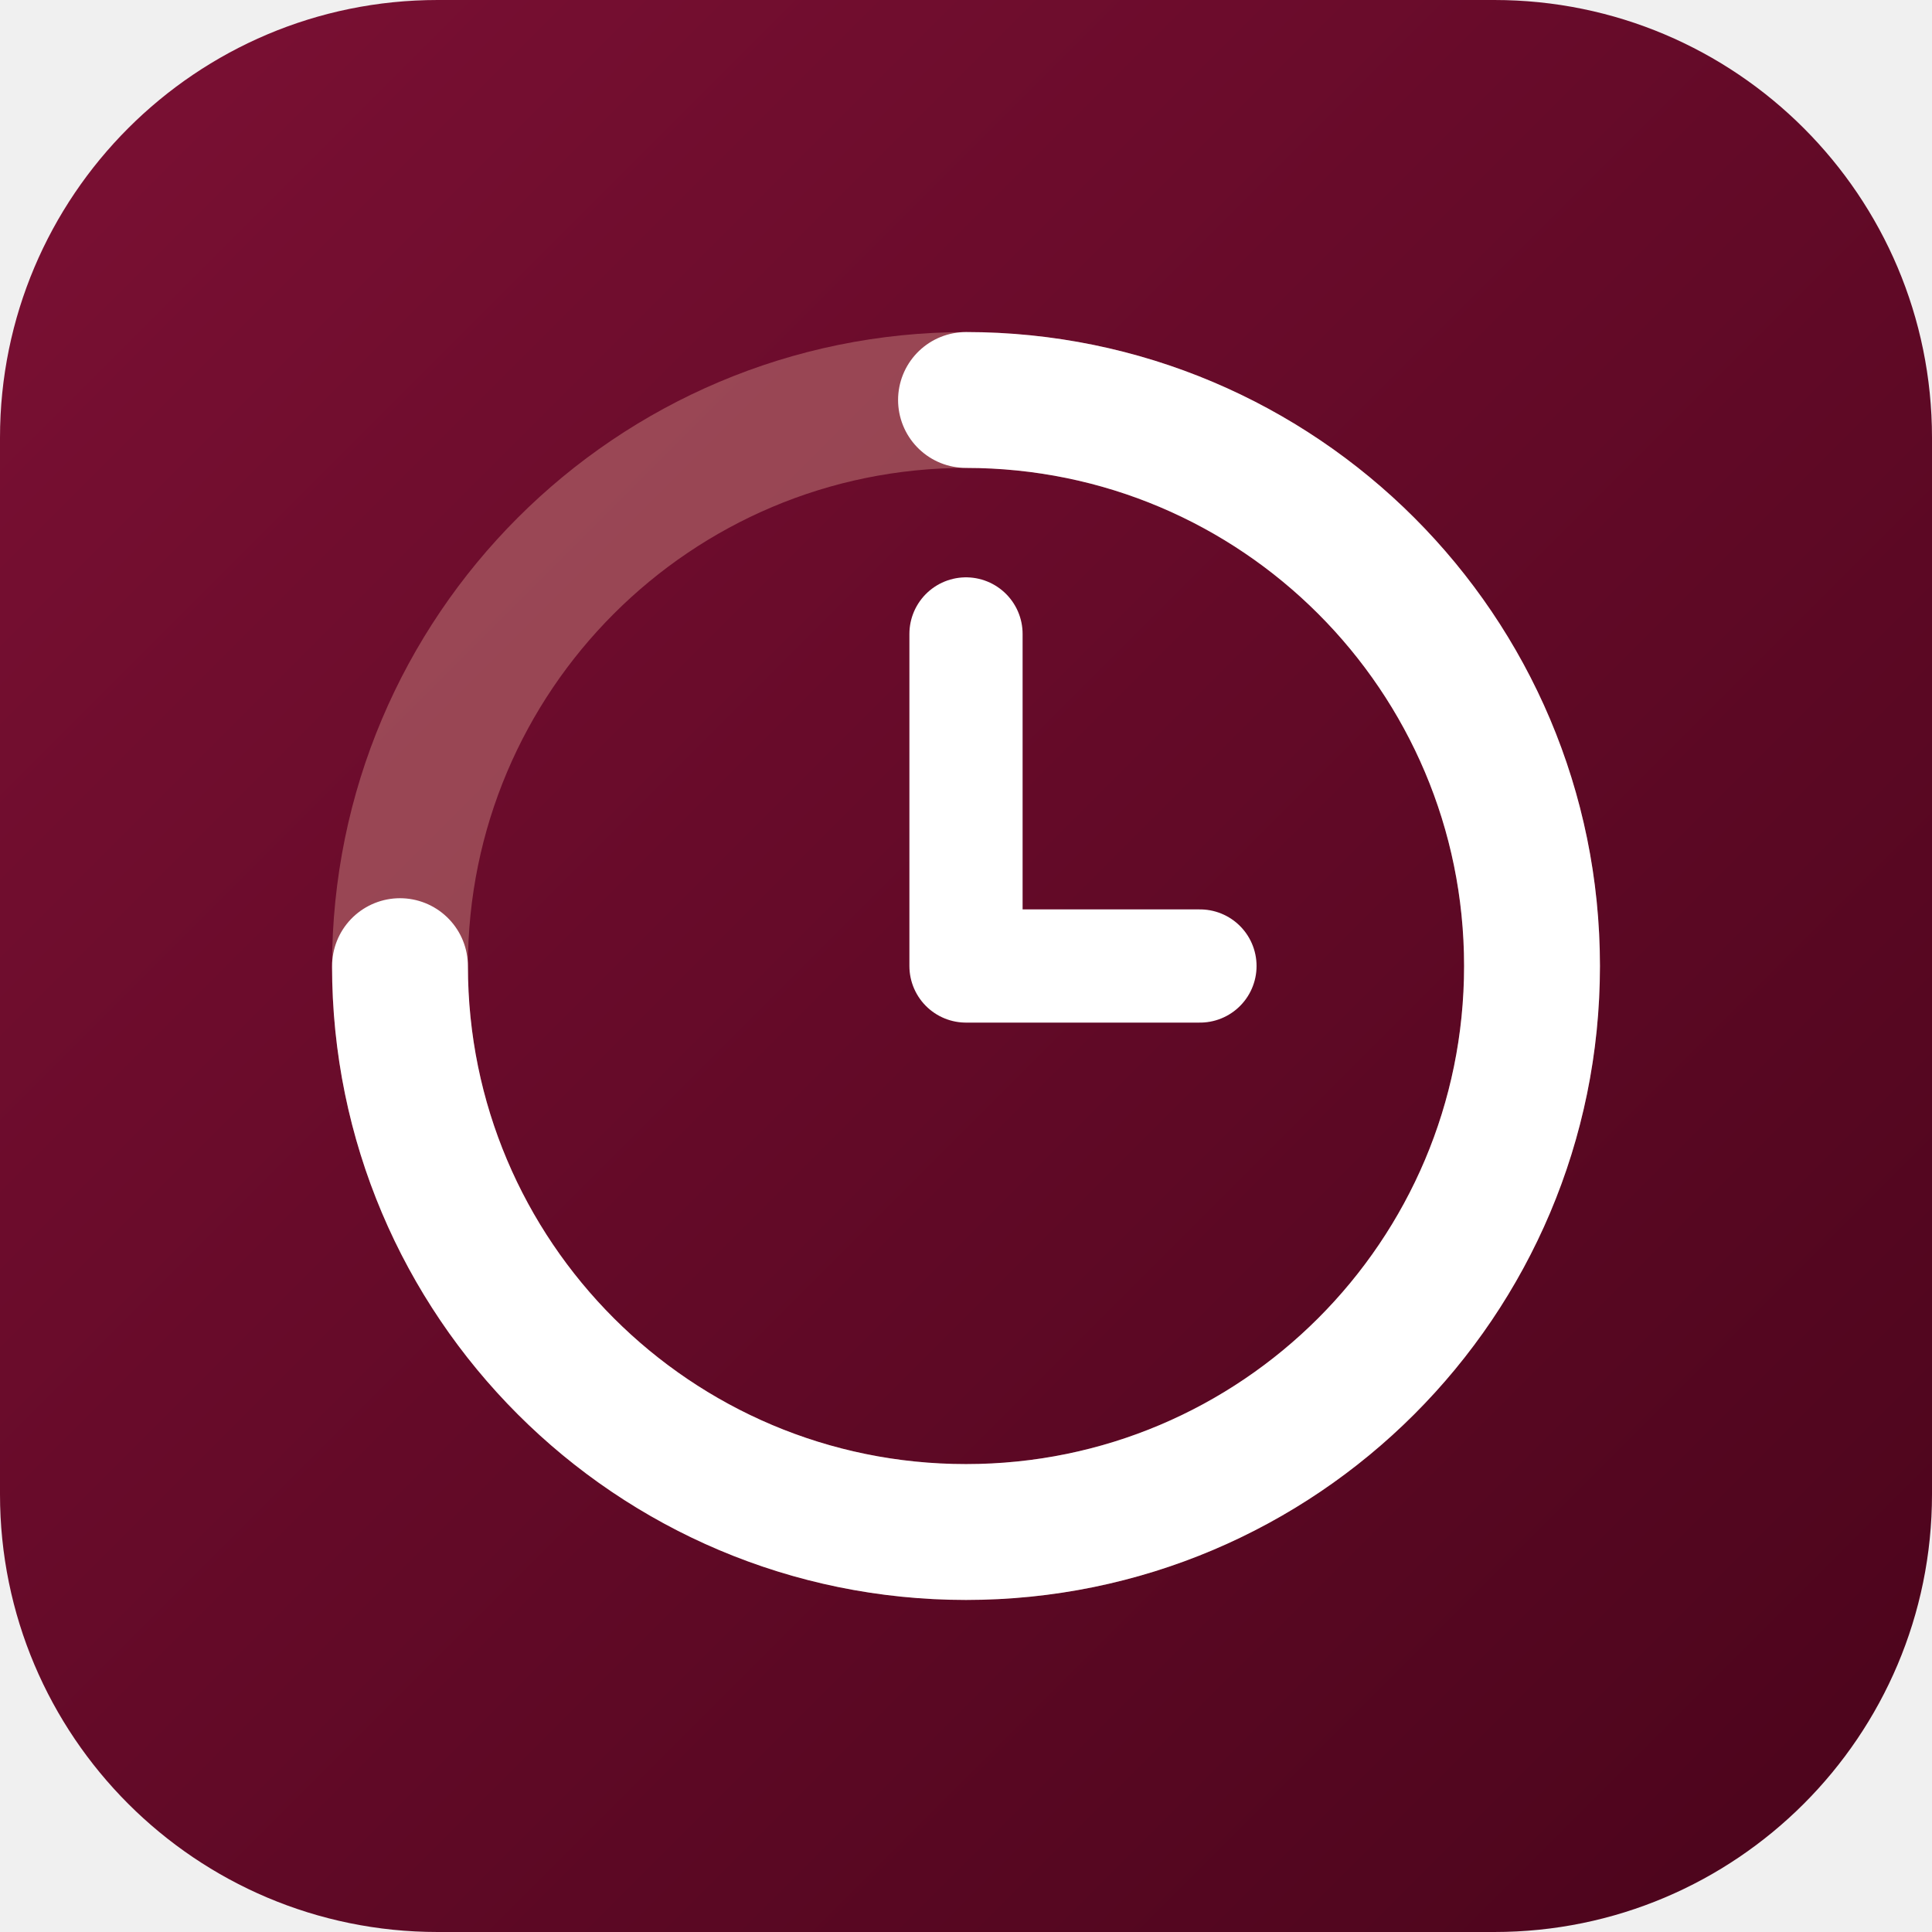
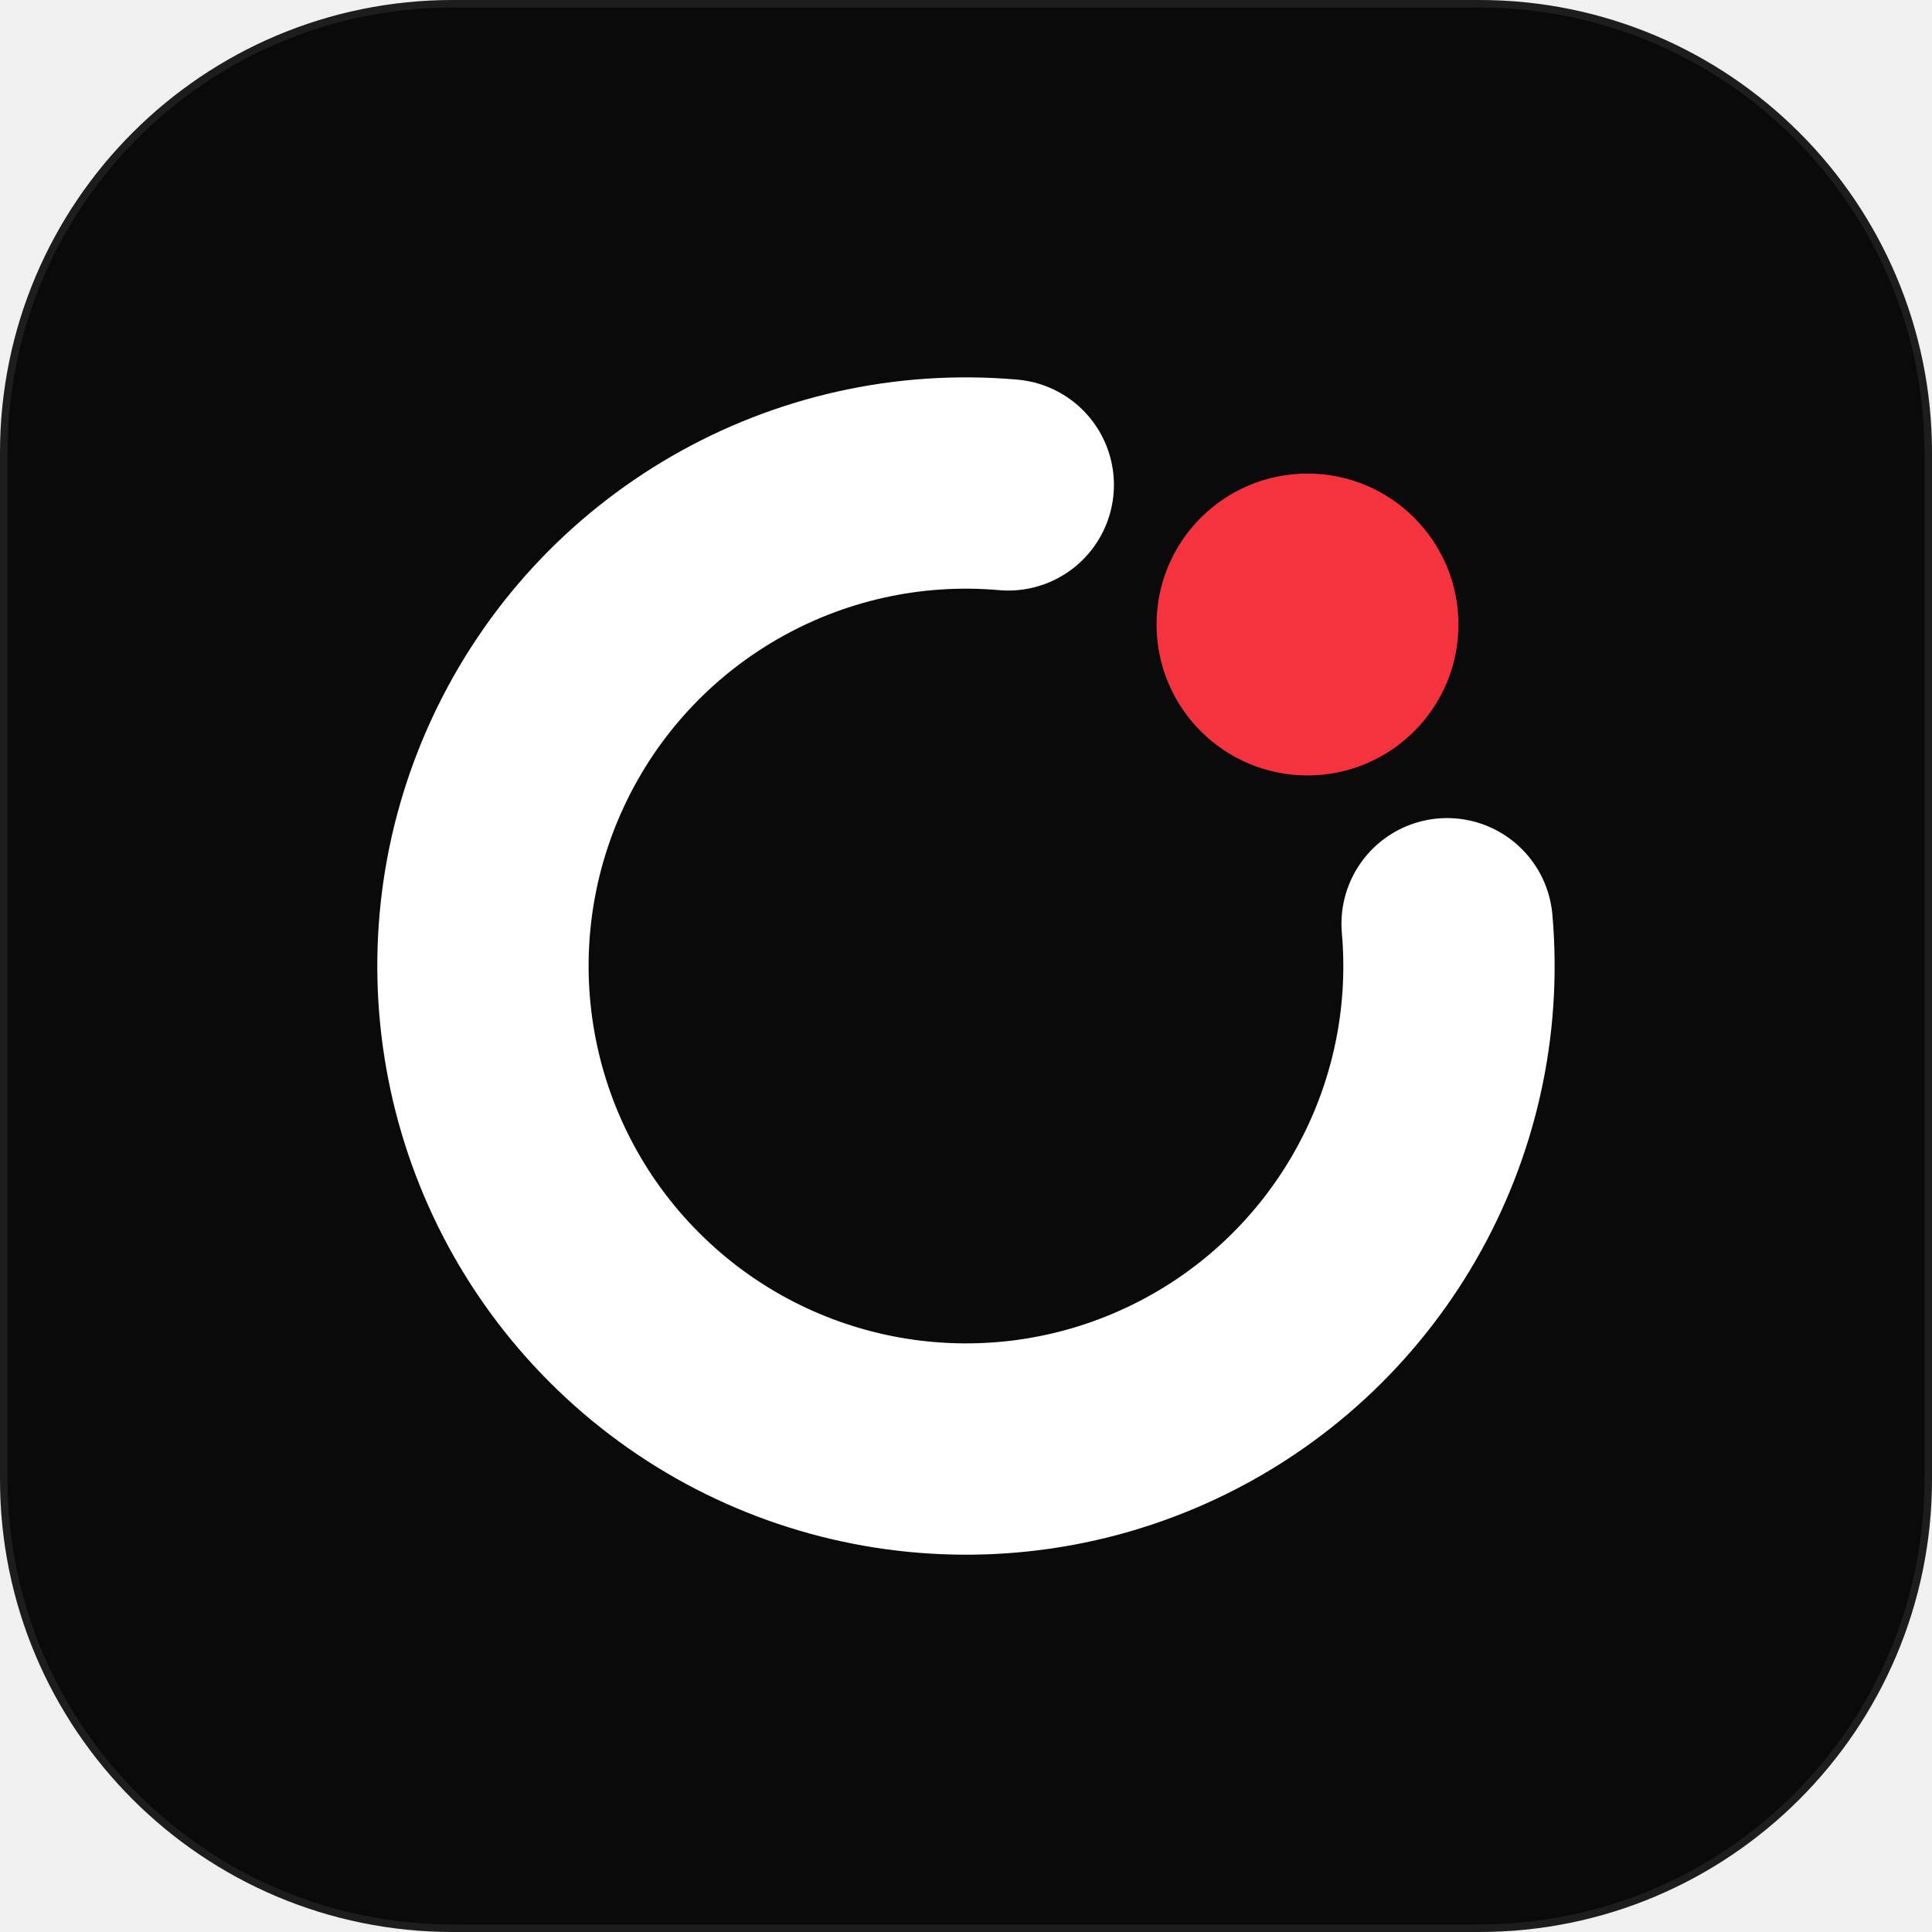
<svg xmlns="http://www.w3.org/2000/svg" viewBox="0 0 512 512" width="512" height="512" role="img" aria-label="OpenCaseload">
-   <defs>
-     <linearGradient id="oc-bg" x1="0" y1="0" x2="1" y2="1">
-       <stop offset="0" stop-color="#7c1034" />
-       <stop offset="1" stop-color="#4a041b" />
-     </linearGradient>
-   </defs>
-   <rect width="512" height="512" rx="116" fill="url(#oc-bg)" />
-   <circle cx="256" cy="256" r="150" fill="none" stroke="#f7c1ab" stroke-opacity="0.32" stroke-width="36" />
-   <circle cx="256" cy="256" r="150" fill="none" stroke="#ffffff" stroke-width="36" stroke-linecap="round" stroke-dasharray="706.9 942.5" transform="rotate(-90 256 256)" />
-   <path d="M256 168 V256 H318" fill="none" stroke="#ffffff" stroke-width="30" stroke-linecap="round" stroke-linejoin="round" />
+   <rect width="512" height="512" rx="120" fill="#0A0A0A" />
+   <rect x="1" y="1" width="510" height="510" rx="119" fill="none" stroke="#FFFFFF" stroke-opacity="0.08" stroke-width="2" />
+   <g>
+     <path d="M383.5 244.8 A128 128 0 1 1 267.2 128.5" fill="none" stroke="#FFFFFF" stroke-width="56" stroke-linecap="round" />
+     <circle cx="346.5" cy="165.5" r="40" fill="#F5333F" />
+   </g>
</svg>
